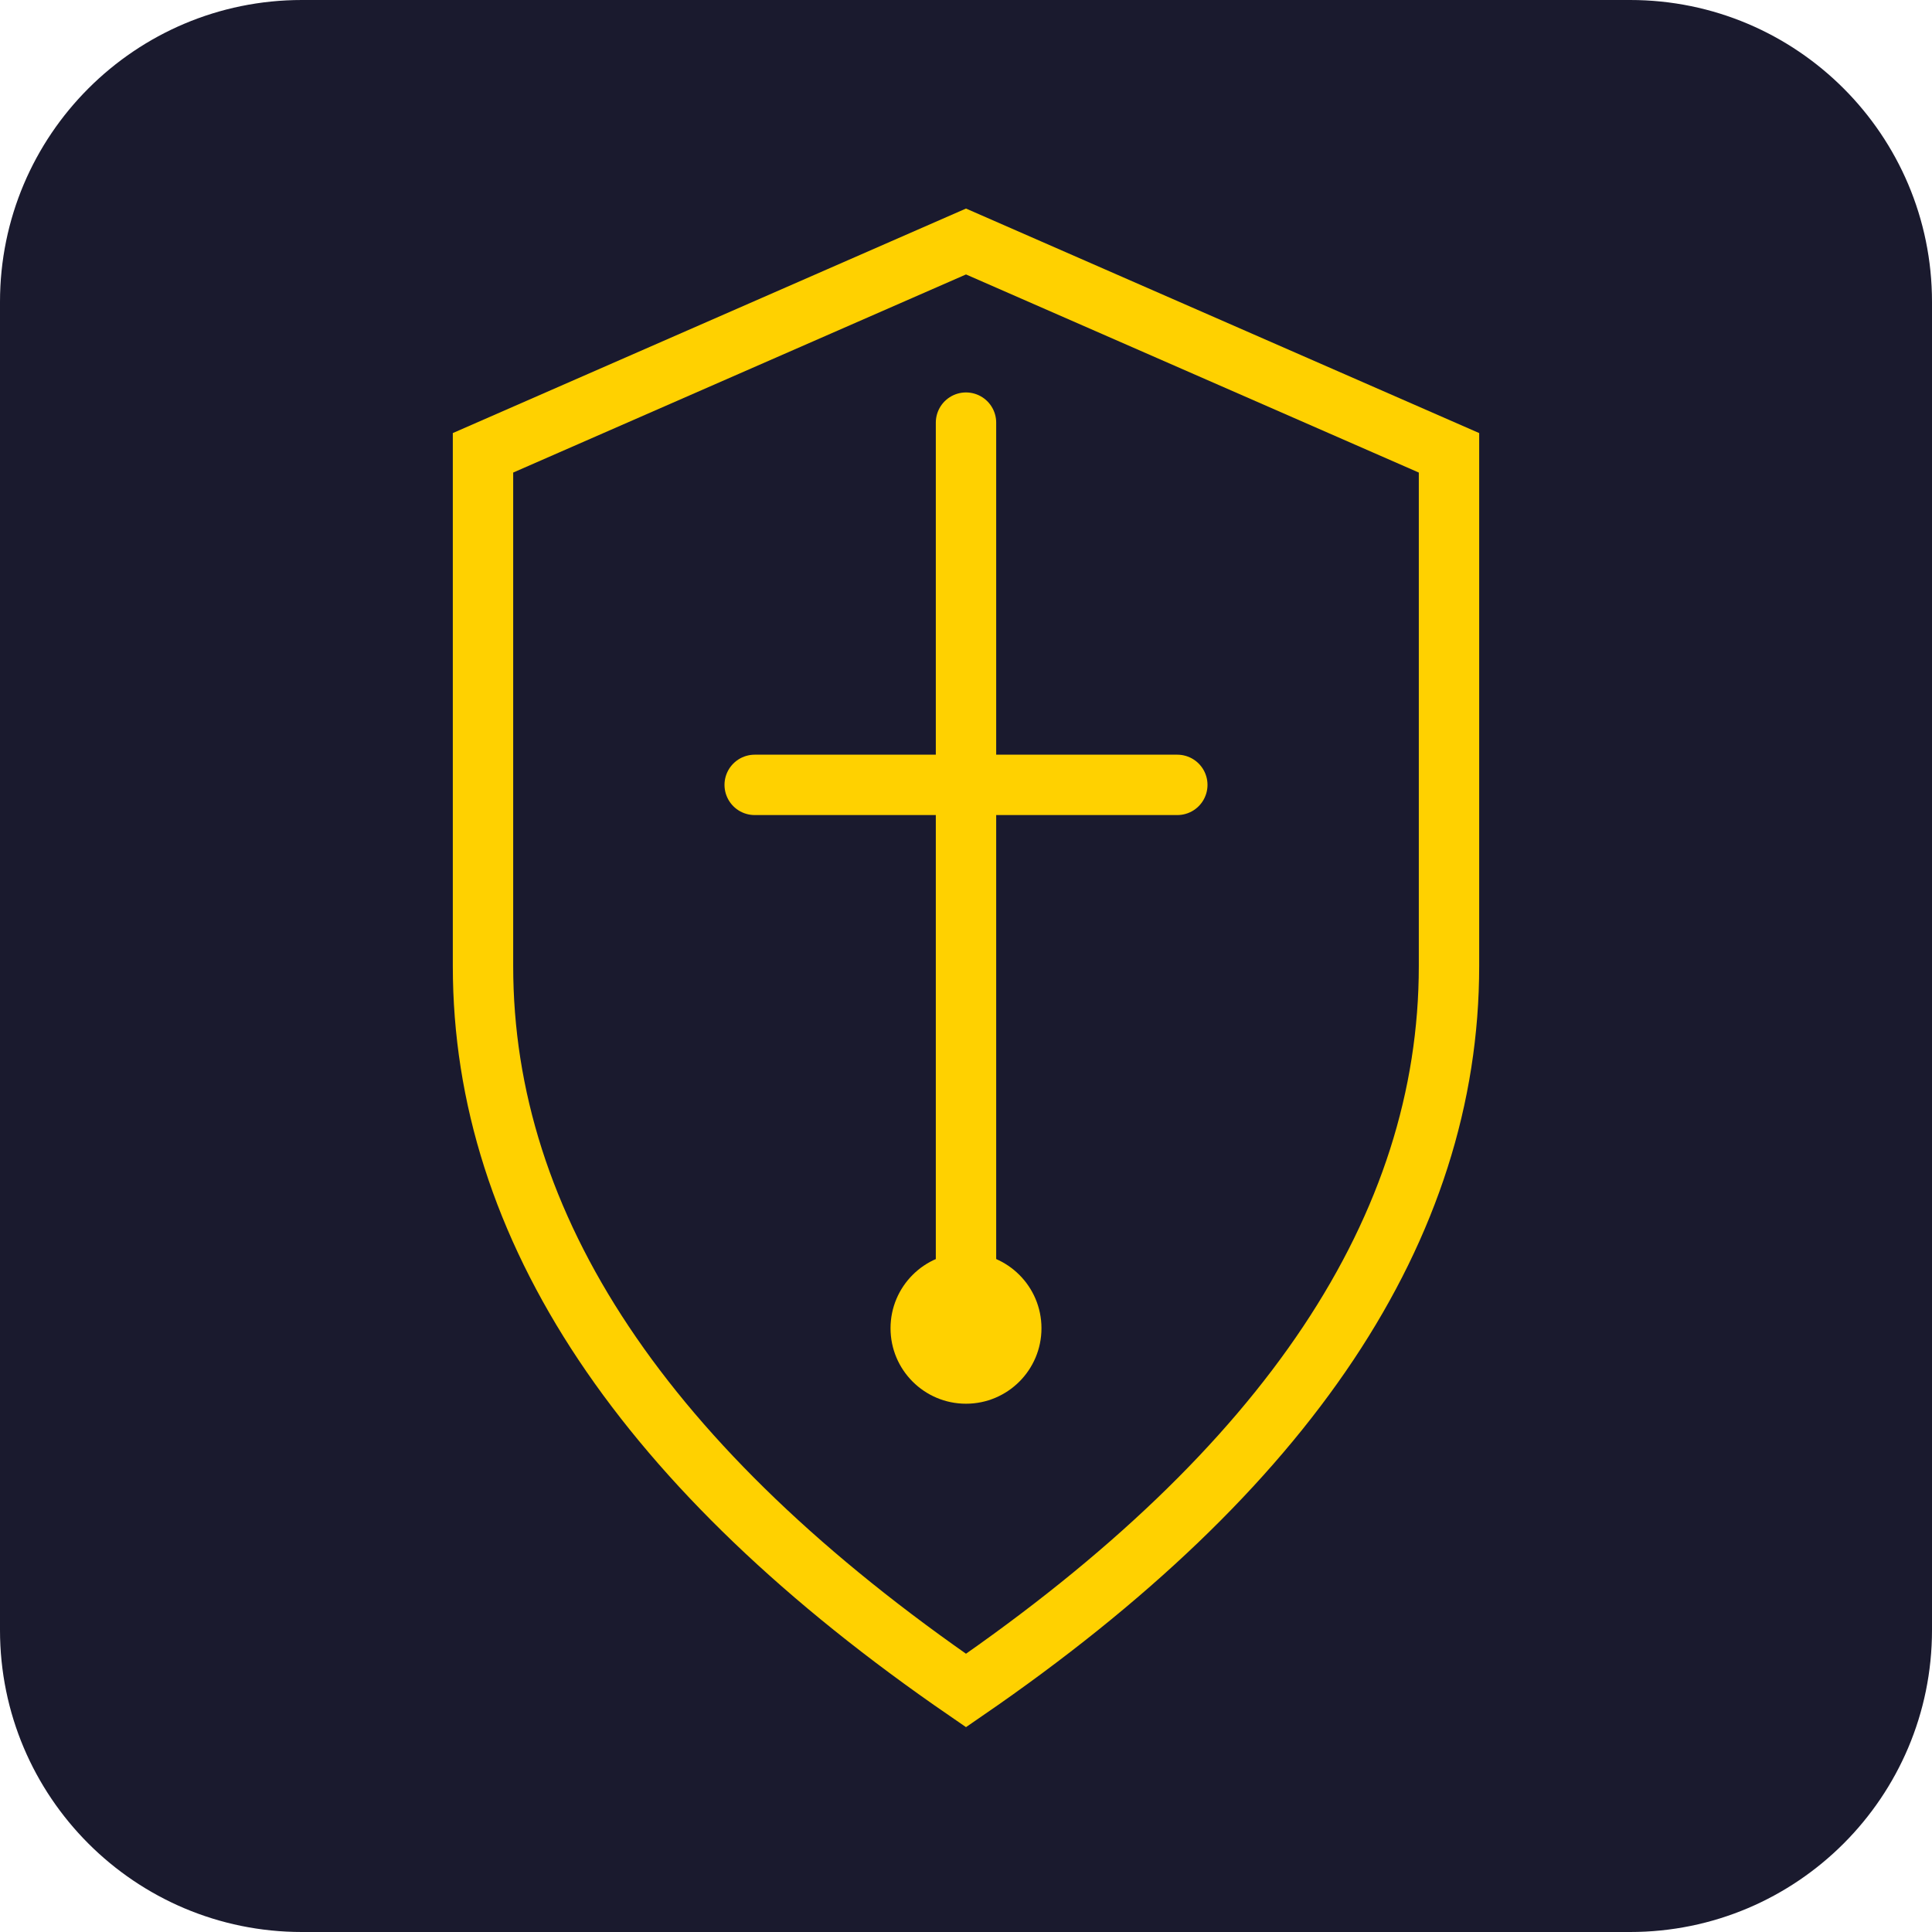
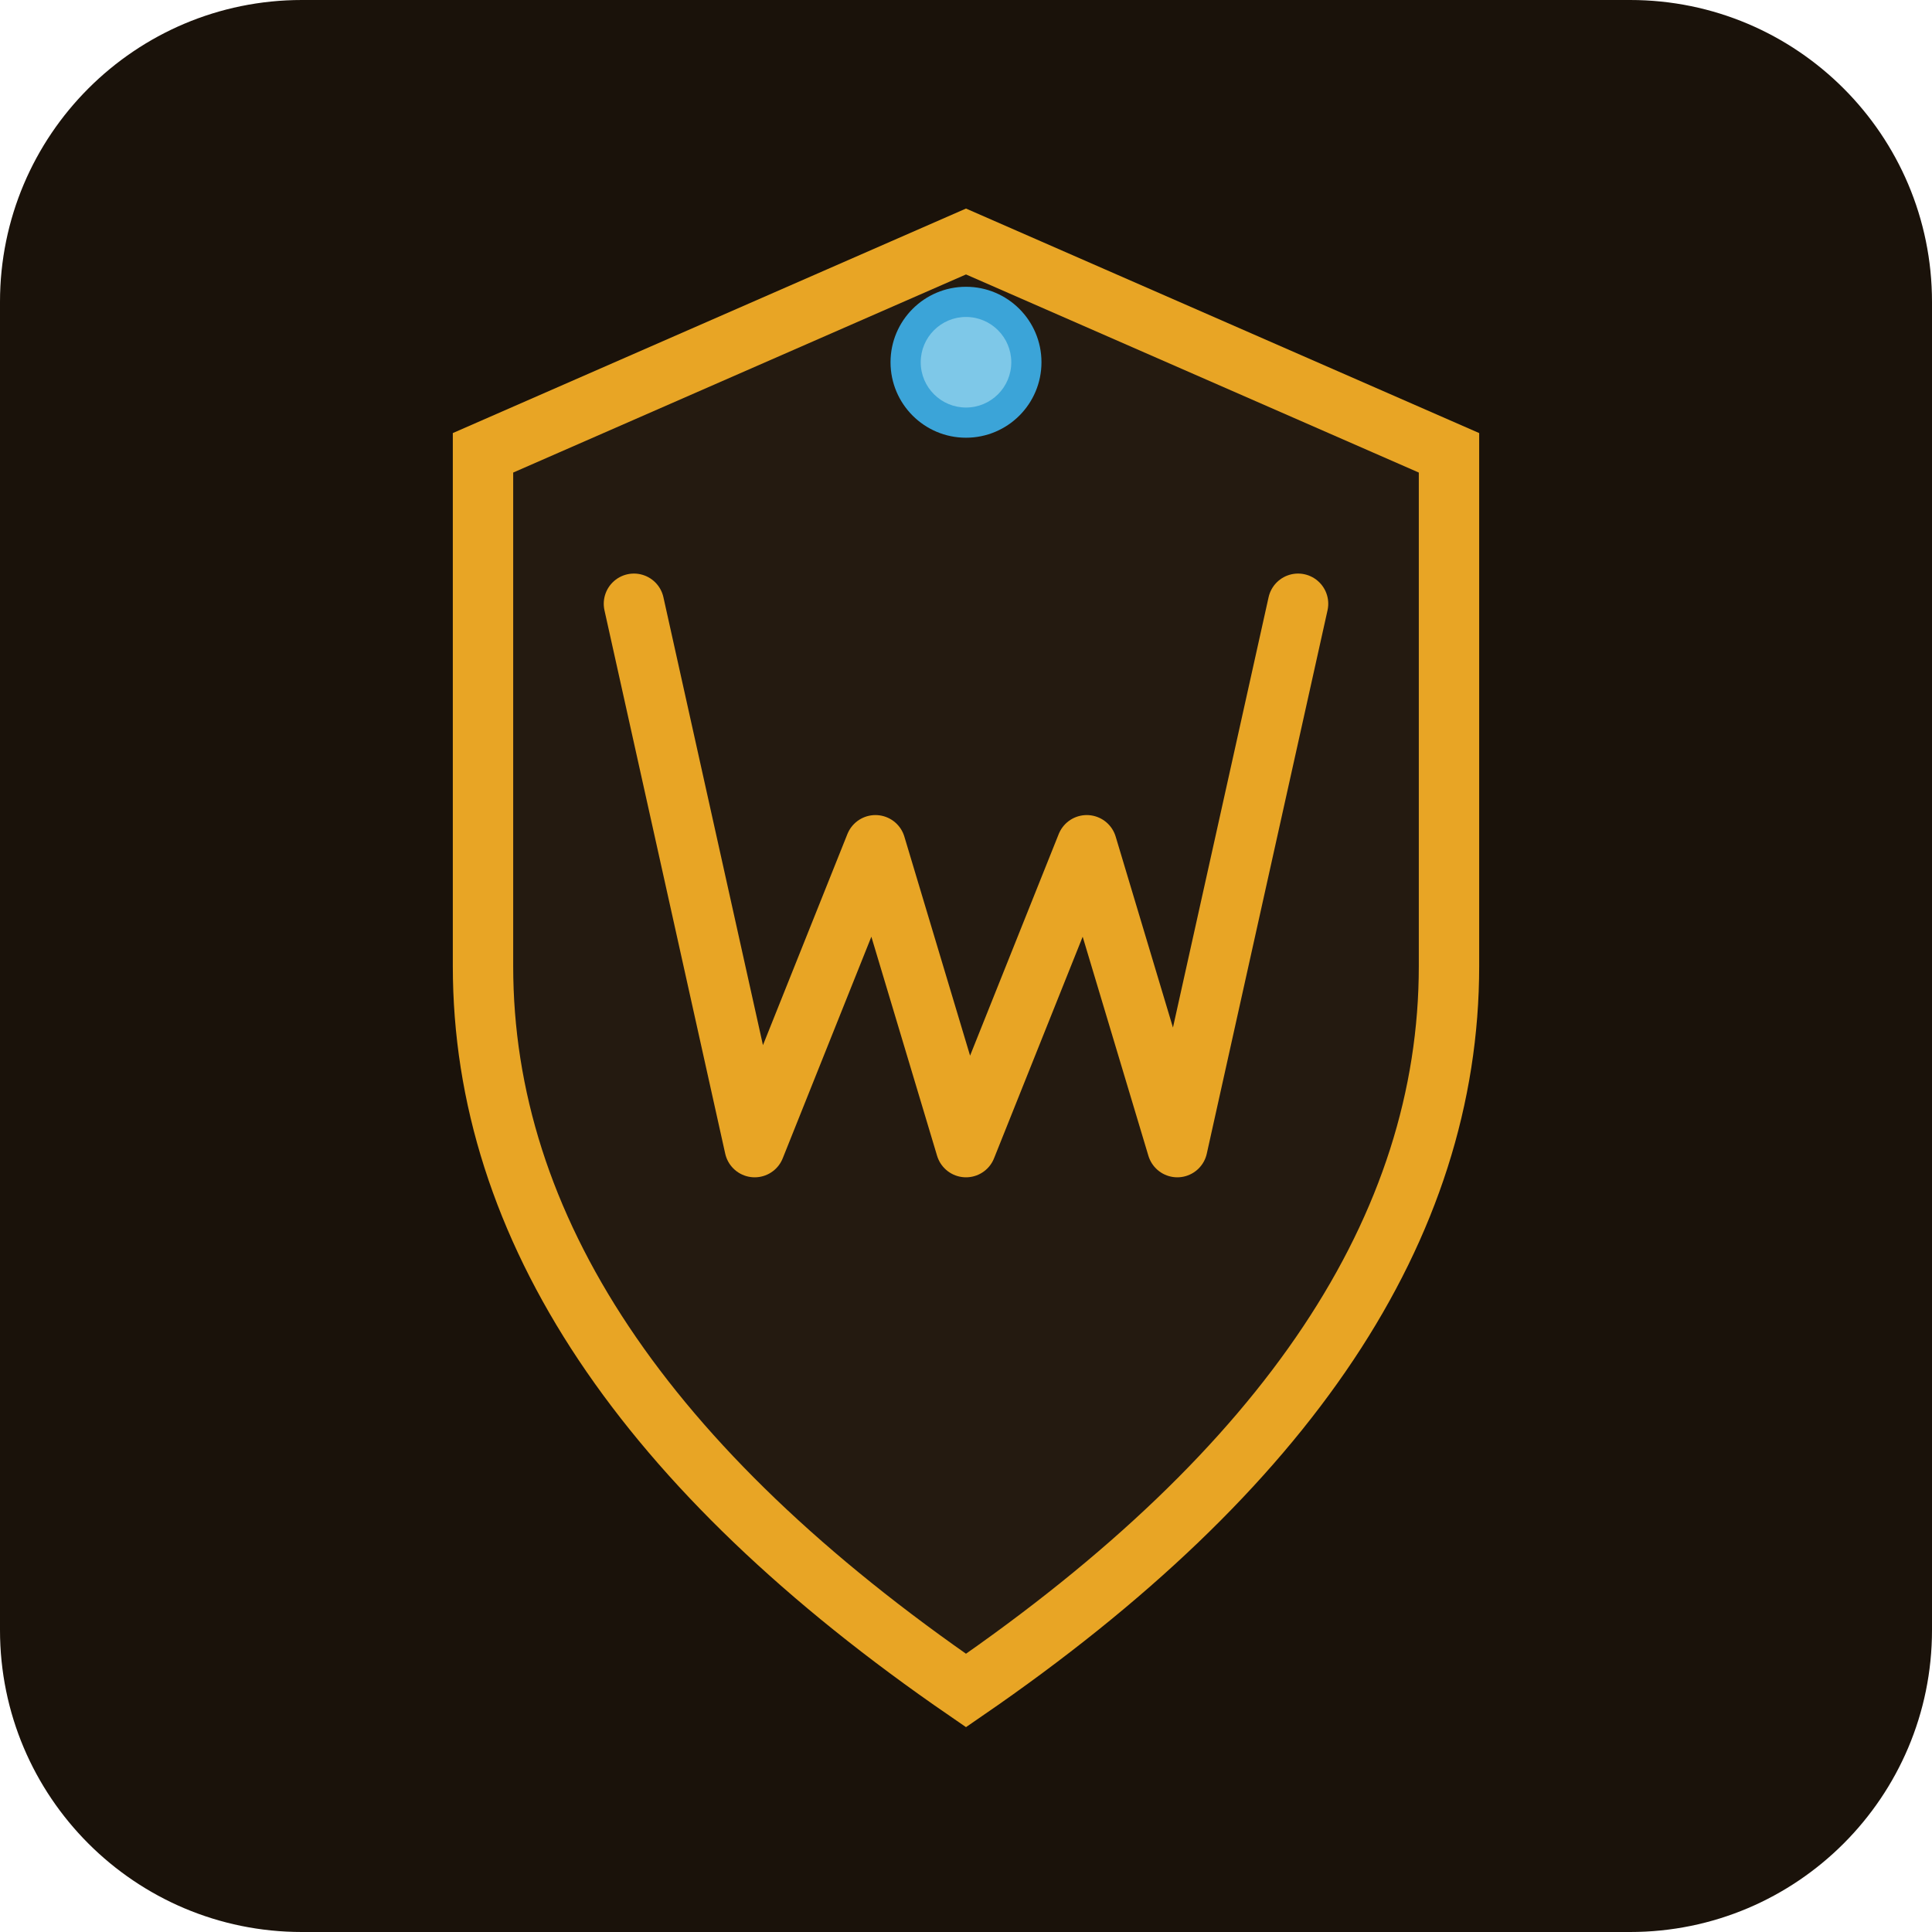
<svg xmlns="http://www.w3.org/2000/svg" viewBox="0 0 128 128" width="128" height="128">
-   <rect width="128" height="128" rx="20" fill="#1a1a2e" />
-   <path d="M64 16 L96 30 L96 64 Q96 90 64 112 Q32 90 32 64 L32 30 Z" fill="none" stroke="#ffd100" stroke-width="4" />
-   <line x1="64" y1="28" x2="64" y2="88" stroke="#ffd100" stroke-width="4" stroke-linecap="round" />
-   <line x1="50" y1="52" x2="78" y2="52" stroke="#ffd100" stroke-width="4" stroke-linecap="round" />
-   <circle cx="64" cy="88" r="5" fill="#ffd100" />
+   <rect width="128" height="128" rx="20" fill="#1a120a" />
+   <path d="M64 16 L96 30 L96 64 Q96 90 64 112 Q32 90 32 64 L32 30 Z" fill="#241a10" stroke="#e8a525" stroke-width="4" />
+   <path d="M42 40 L50 76 L58 56 L64 76 L72 56 L78 76 L86 40" fill="none" stroke="#e8a525" stroke-width="4" stroke-linecap="round" stroke-linejoin="round" />
+   <circle cx="64" cy="24" r="5" fill="#3ba4d8" />
+   <circle cx="64" cy="24" r="3" fill="#7ec8e8" />
</svg>
